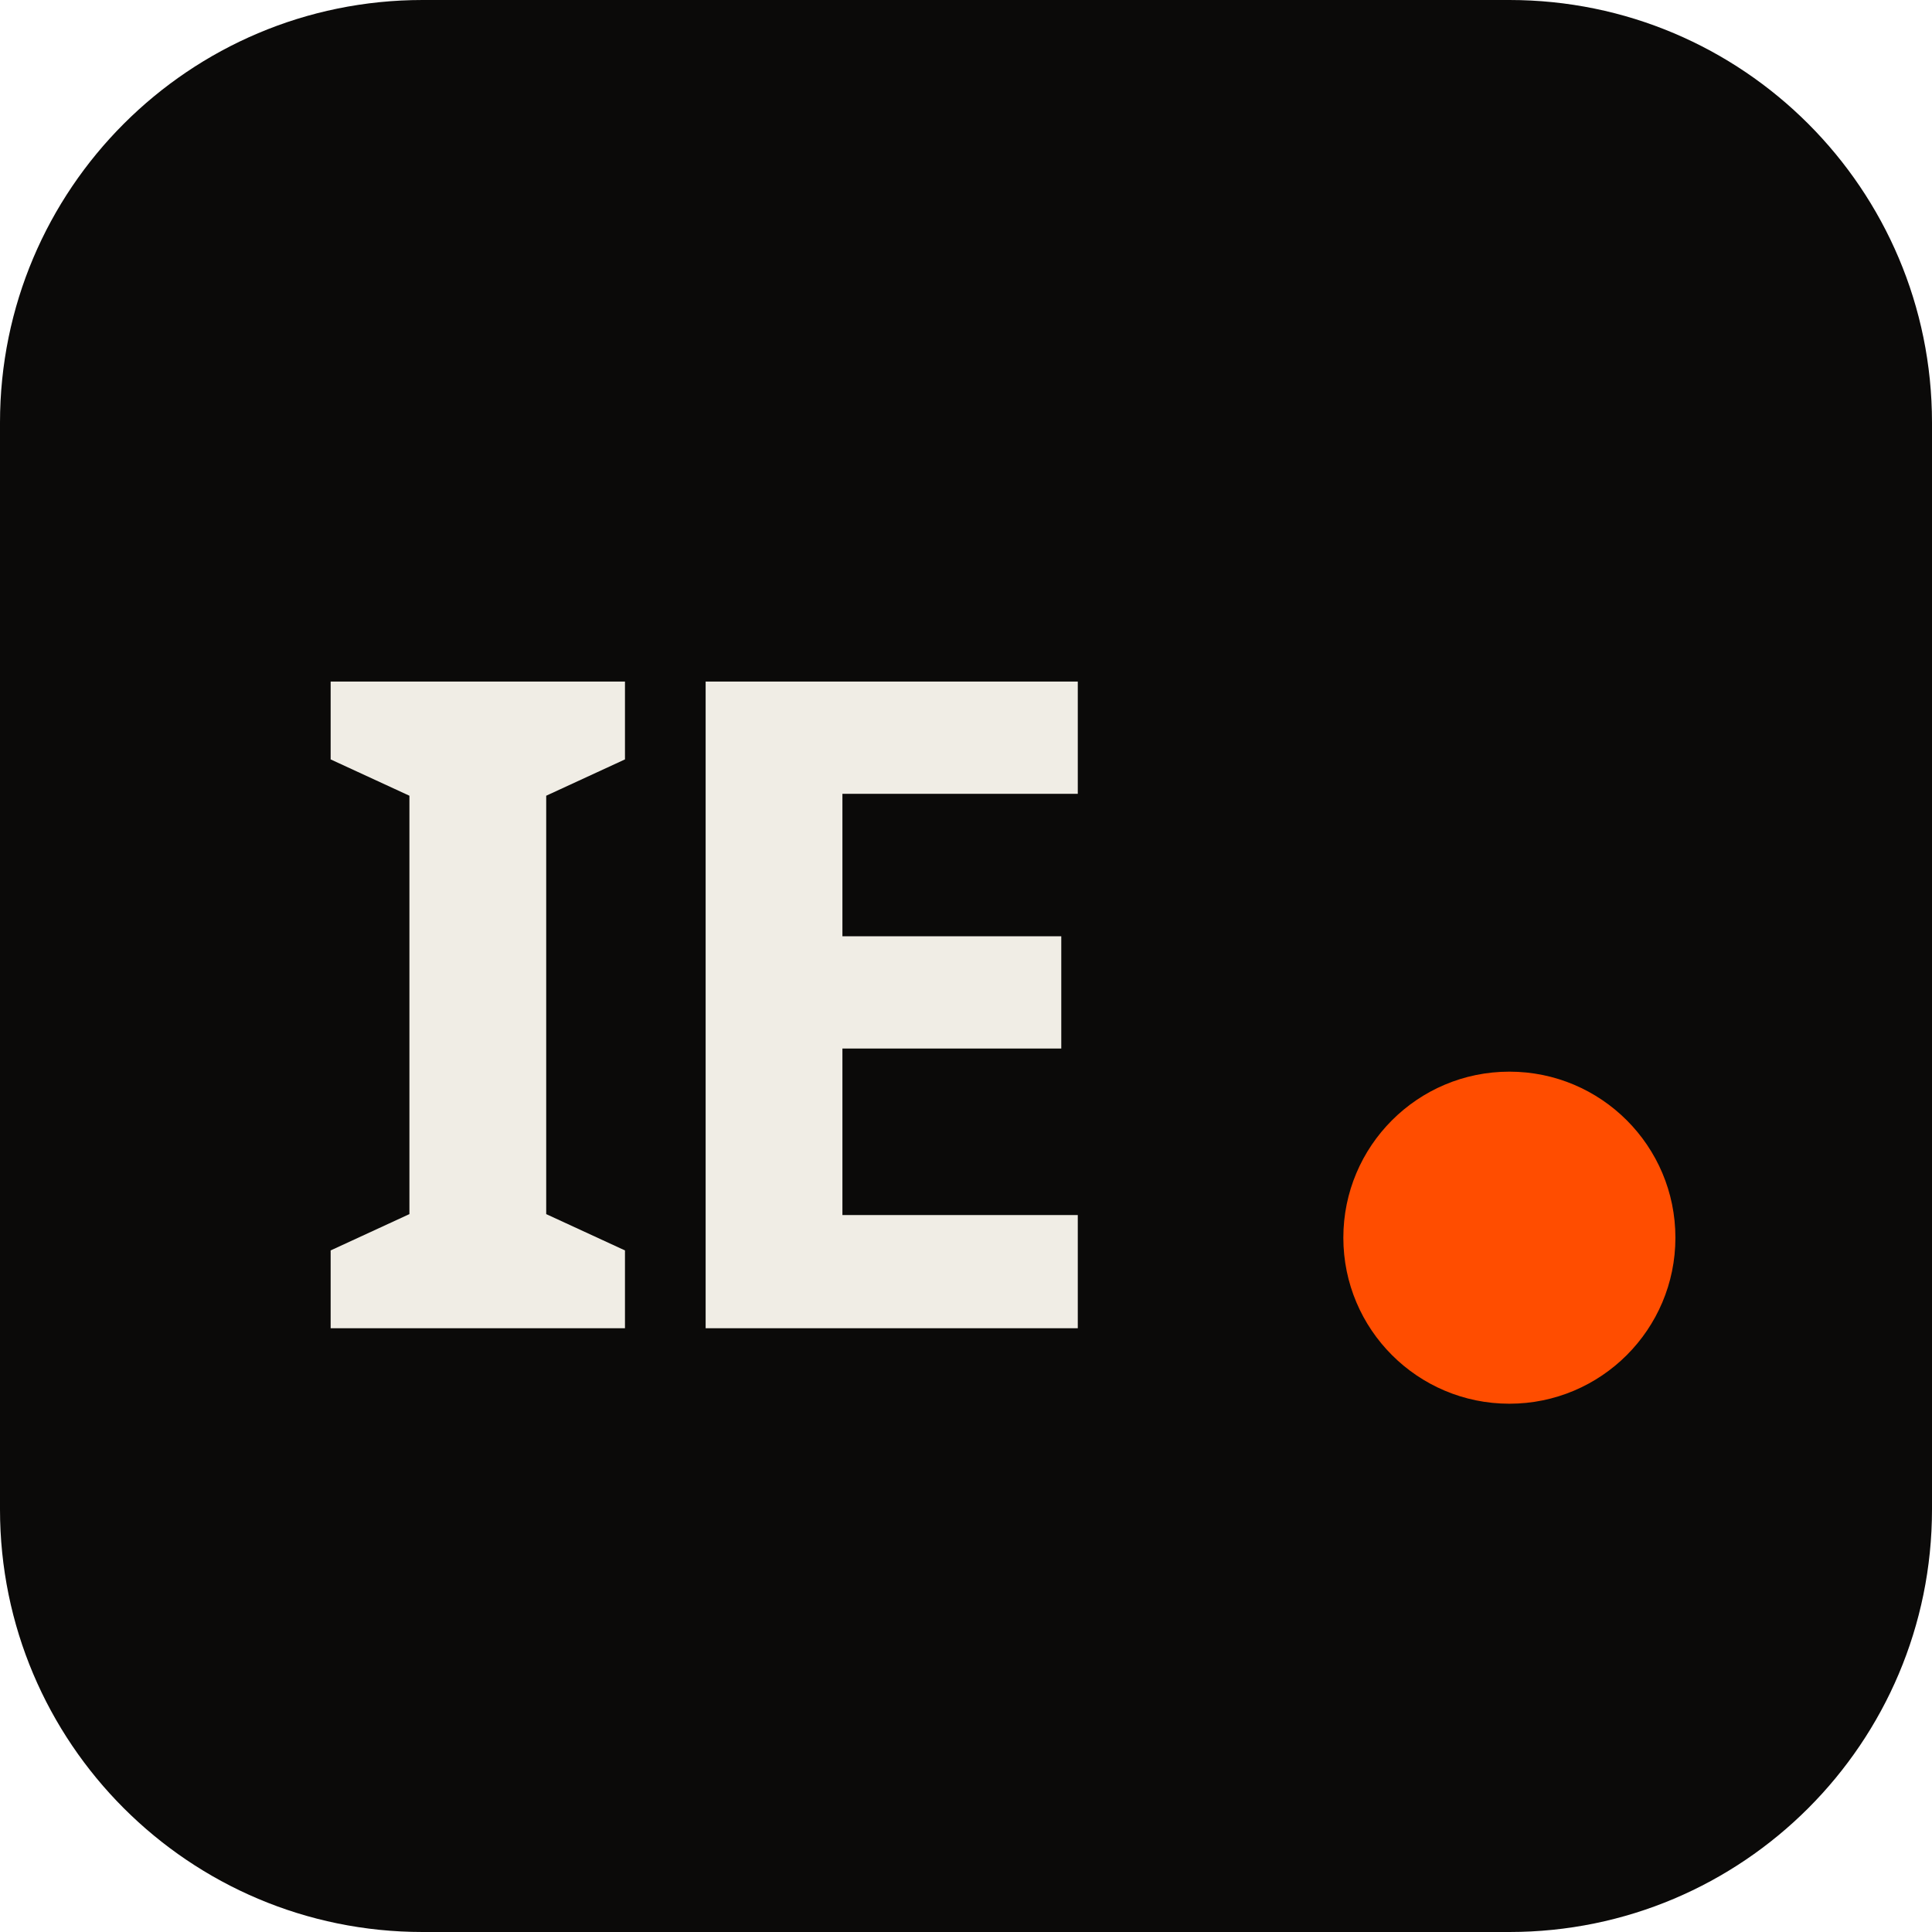
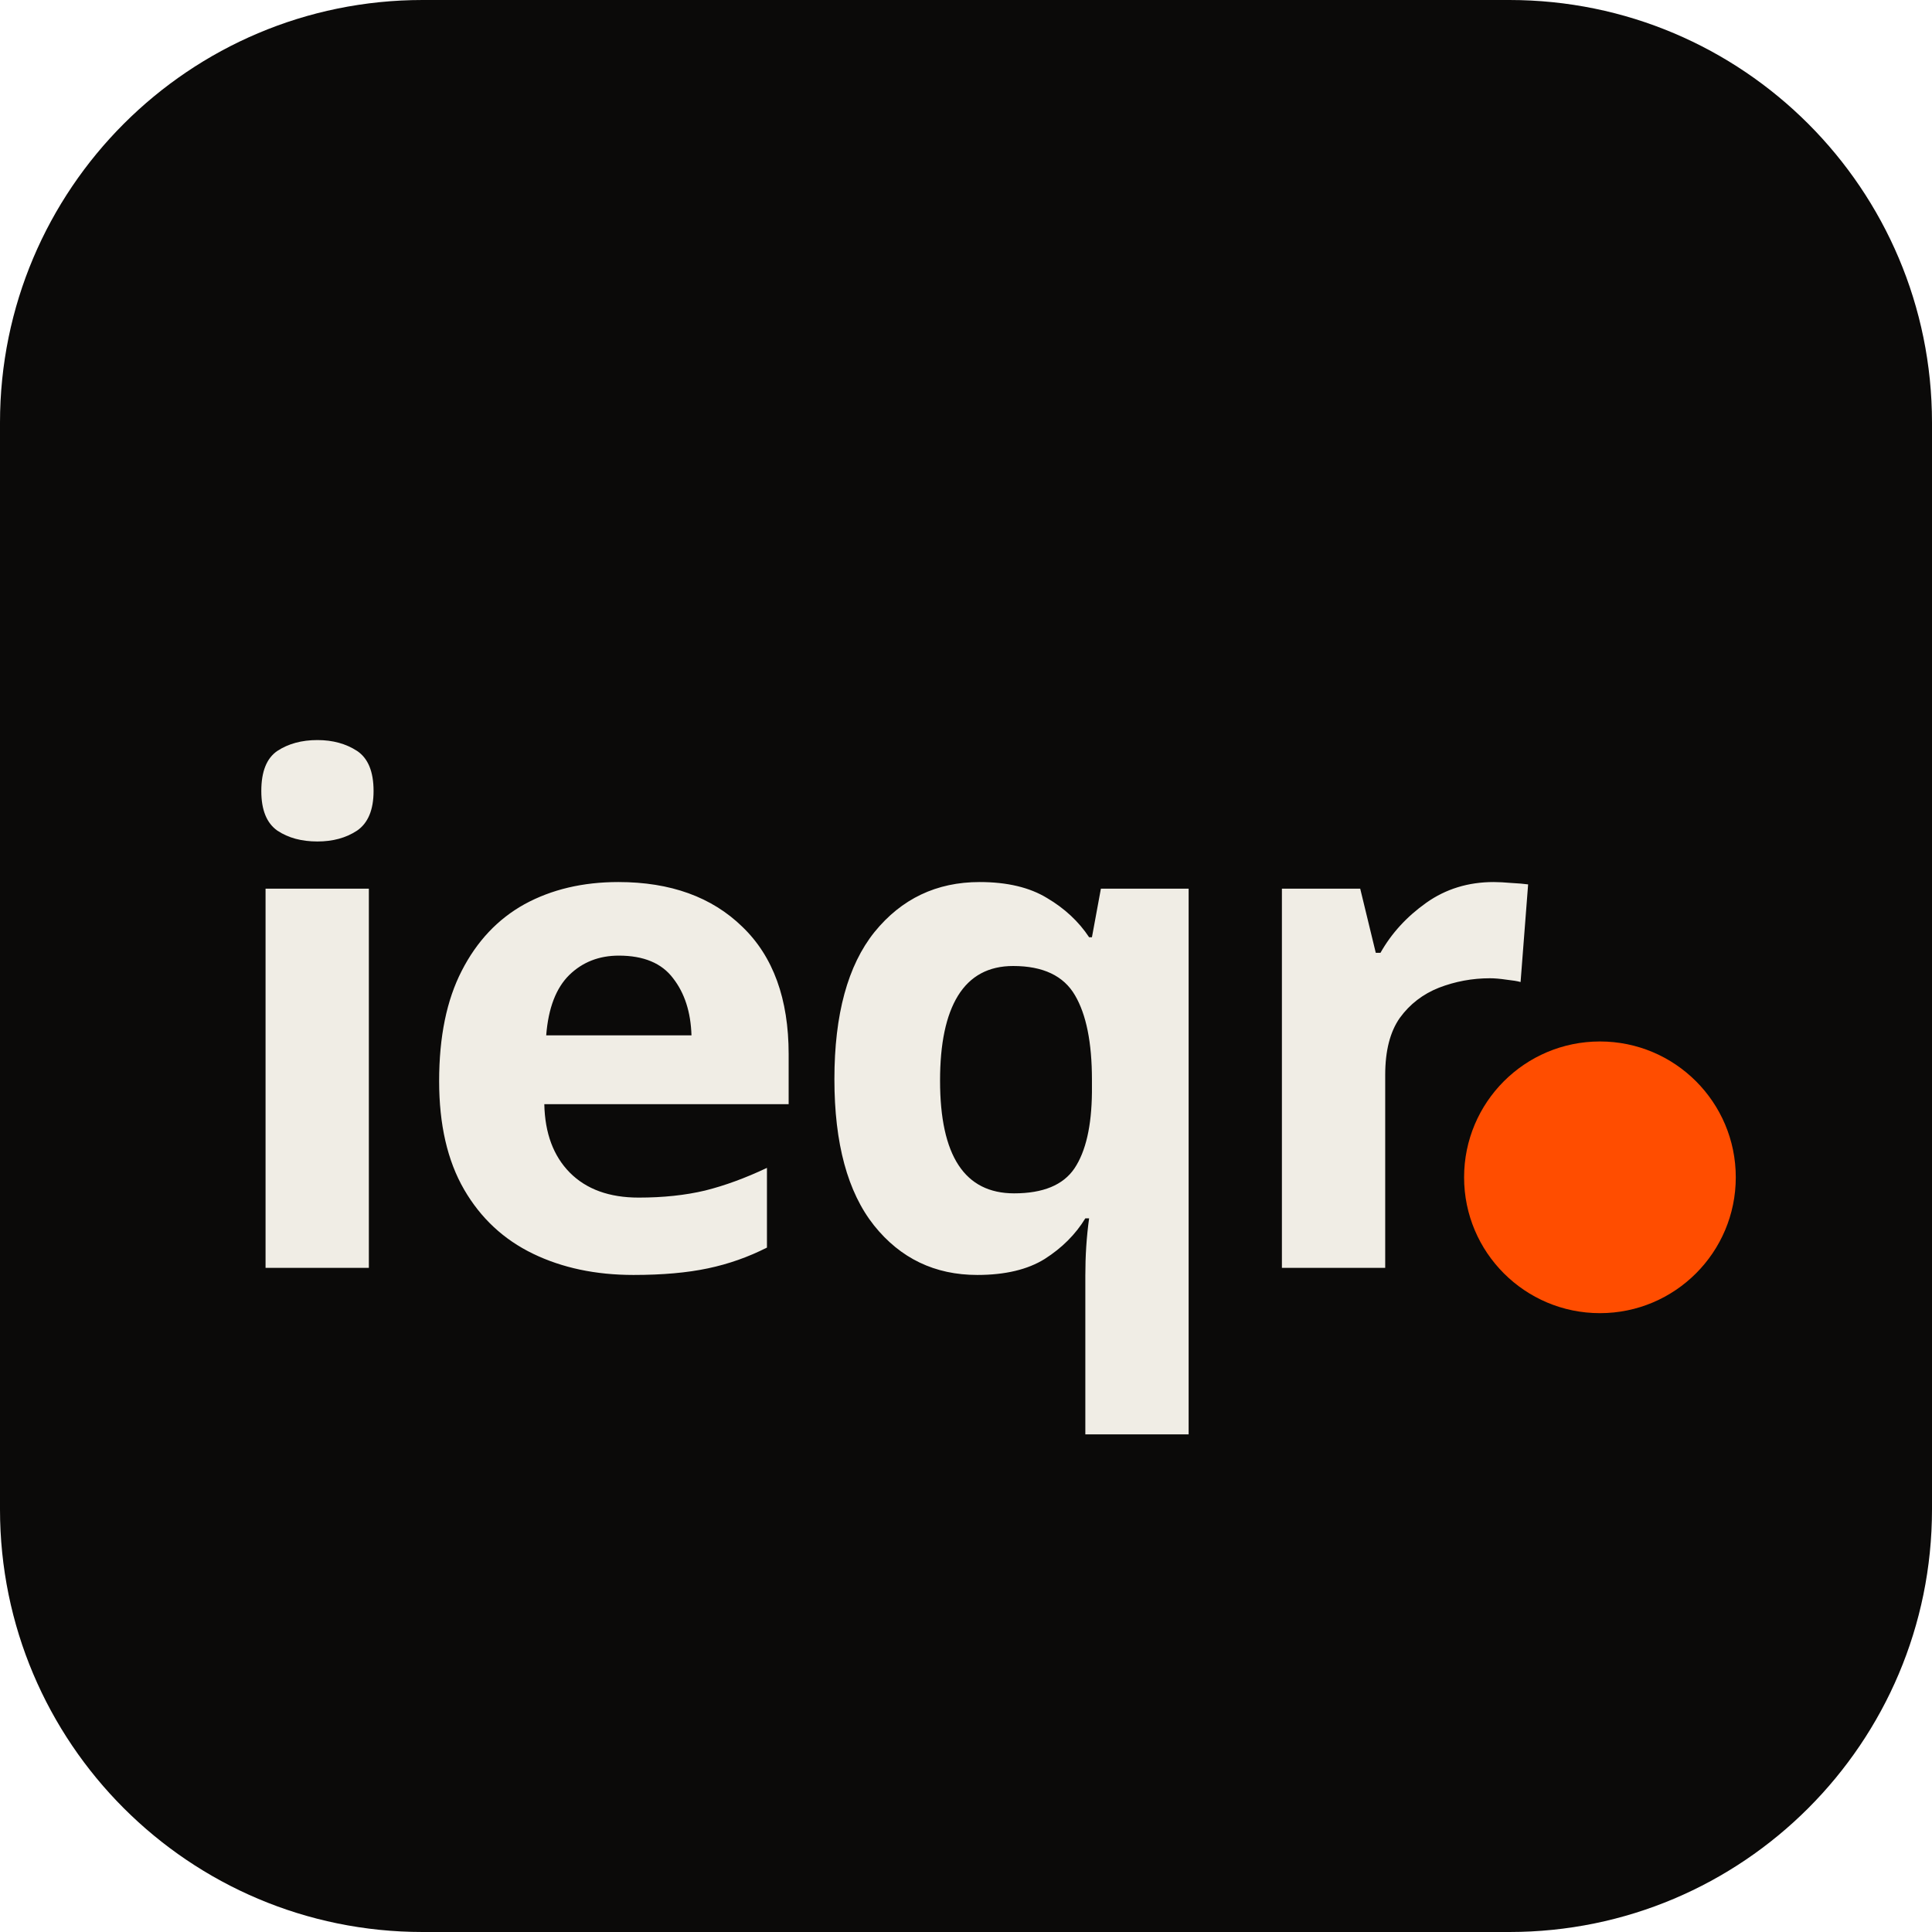
<svg xmlns="http://www.w3.org/2000/svg" viewBox="0 0 64 64">
  <rect width="64" height="64" rx="14" fill="#0B0A09" />
-   <text x="10" y="44" font-family="system-ui, sans-serif" font-size="30" font-weight="650" fill="#F0EDE5" letter-spacing="-1">IE</text>
-   <circle cx="50" cy="41" r="5.5" fill="#FF4D00" />
+   <text x="7" y="42" font-family="system-ui, sans-serif" font-size="23" font-weight="650" fill="#F0EDE5" letter-spacing="-0.5">ieqr</text>
+   <circle cx="53" cy="39" r="4.5" fill="#FF4D00" />
</svg>
